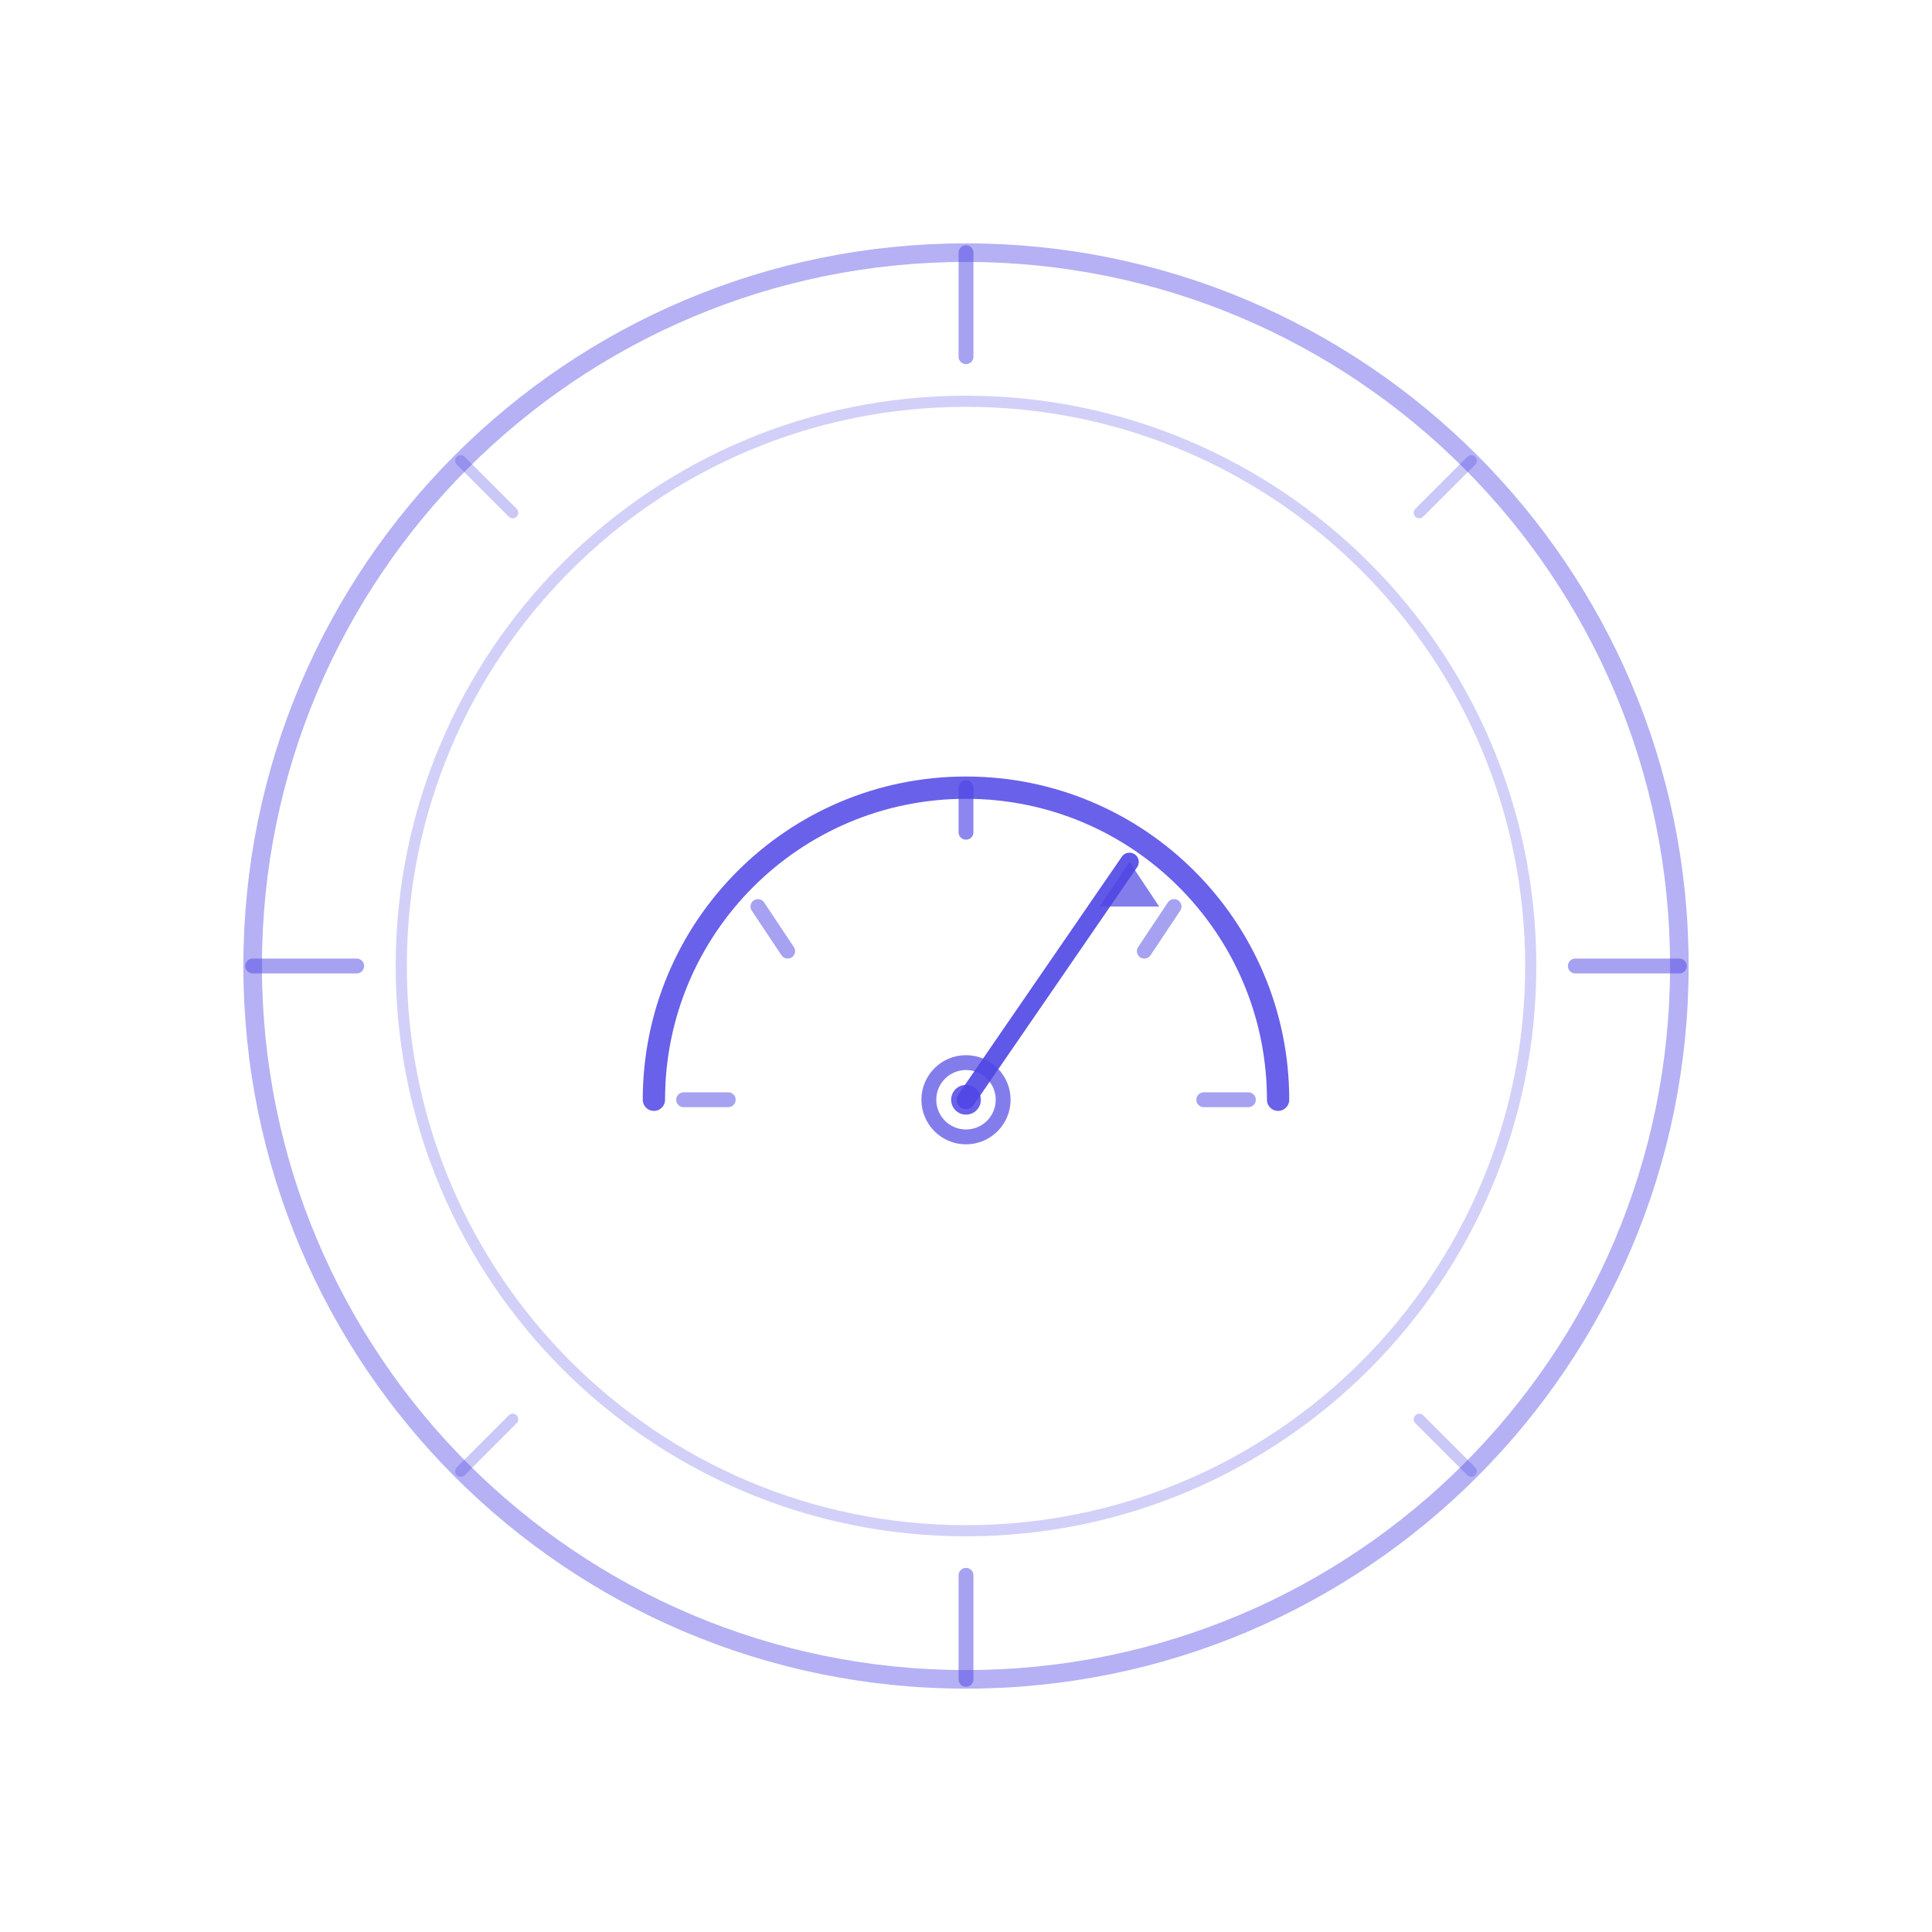
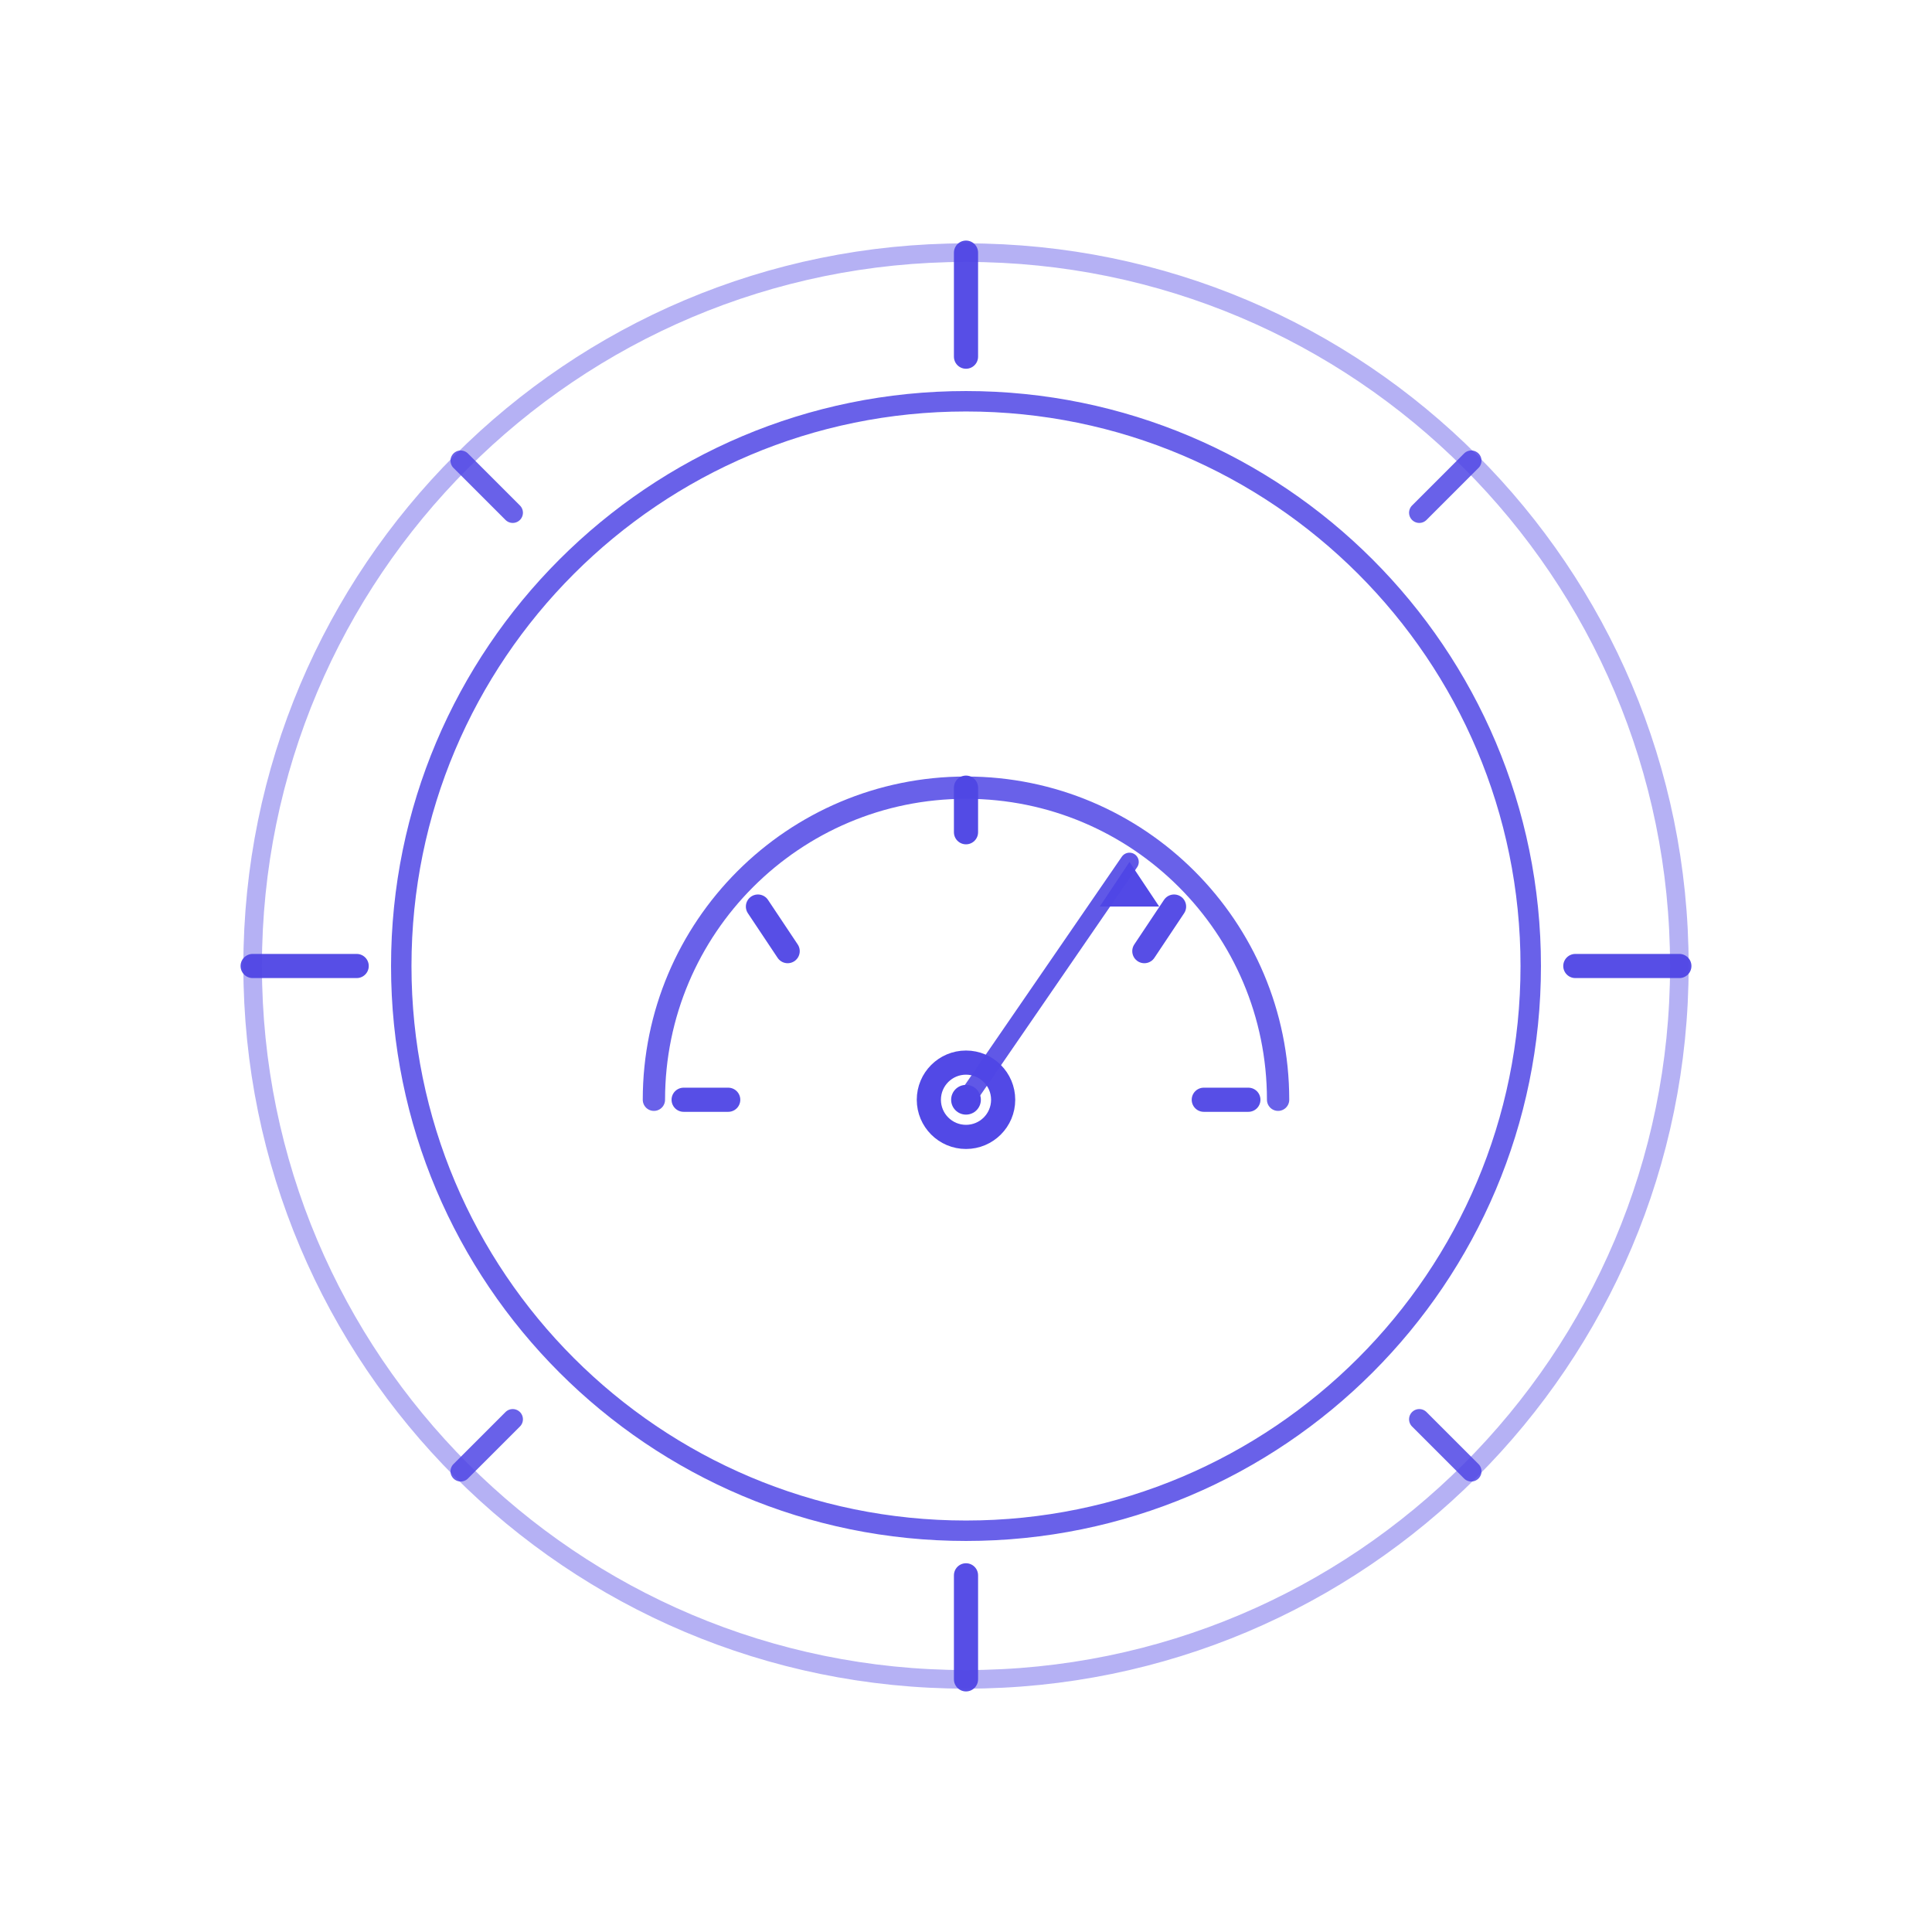
<svg xmlns="http://www.w3.org/2000/svg" viewBox="210 25 260 260" role="img" aria-label="Expert Guide rank">
  <g transform="translate(340,155)" fill="none" stroke="#4F46E5">
    <circle r="96" stroke-width="2.5" stroke-opacity="0.42" />
-     <circle r="76" stroke-width="1.5" stroke-opacity="0.25" />
-     <line x1="0" y1="-96" x2="0" y2="-82" stroke-width="2" stroke-linecap="round" stroke-opacity="0.5" />
-     <line x1="96" y1="0" x2="82" y2="0" stroke-width="2" stroke-linecap="round" stroke-opacity="0.5" />
-     <line x1="0" y1="96" x2="0" y2="82" stroke-width="2" stroke-linecap="round" stroke-opacity="0.5" />
-     <line x1="-96" y1="0" x2="-82" y2="0" stroke-width="2" stroke-linecap="round" stroke-opacity="0.5" />
-     <line x1="68" y1="-68" x2="61" y2="-61" stroke-width="1.5" stroke-linecap="round" stroke-opacity="0.3" />
-     <line x1="68" y1="68" x2="61" y2="61" stroke-width="1.5" stroke-linecap="round" stroke-opacity="0.3" />
-     <line x1="-68" y1="68" x2="-61" y2="61" stroke-width="1.5" stroke-linecap="round" stroke-opacity="0.3" />
-     <line x1="-68" y1="-68" x2="-61" y2="-61" stroke-width="1.5" stroke-linecap="round" stroke-opacity="0.3" />
+     <circle r="76" stroke-width="2.75" stroke-opacity="0.85" />
+     <line x1="0" y1="-96" x2="0" y2="-82" stroke-width="3.25" stroke-linecap="round" stroke-opacity="0.95" />
+     <line x1="96" y1="0" x2="82" y2="0" stroke-width="3.25" stroke-linecap="round" stroke-opacity="0.95" />
+     <line x1="0" y1="96" x2="0" y2="82" stroke-width="3.25" stroke-linecap="round" stroke-opacity="0.95" />
+     <line x1="-96" y1="0" x2="-82" y2="0" stroke-width="3.25" stroke-linecap="round" stroke-opacity="0.95" />
+     <line x1="68" y1="-68" x2="61" y2="-61" stroke-width="2.75" stroke-linecap="round" stroke-opacity="0.85" />
+     <line x1="68" y1="68" x2="61" y2="61" stroke-width="2.75" stroke-linecap="round" stroke-opacity="0.85" />
+     <line x1="-68" y1="68" x2="-61" y2="61" stroke-width="2.75" stroke-linecap="round" stroke-opacity="0.85" />
+     <line x1="-68" y1="-68" x2="-61" y2="-61" stroke-width="2.75" stroke-linecap="round" stroke-opacity="0.85" />
    <path d="M-42,18 A42,42 0 0,1 42,18" stroke-width="3" stroke-linecap="round" stroke-opacity="0.85" />
-     <line x1="-38" y1="18" x2="-32" y2="18" stroke-width="2" stroke-linecap="round" stroke-opacity="0.5" />
-     <line x1="-28" y1="-8" x2="-24" y2="-2" stroke-width="2" stroke-linecap="round" stroke-opacity="0.5" />
-     <line x1="0" y1="-24" x2="0" y2="-18" stroke-width="2" stroke-linecap="round" stroke-opacity="0.65" />
-     <line x1="28" y1="-8" x2="24" y2="-2" stroke-width="2" stroke-linecap="round" stroke-opacity="0.5" />
-     <line x1="38" y1="18" x2="32" y2="18" stroke-width="2" stroke-linecap="round" stroke-opacity="0.5" />
+     <line x1="-38" y1="18" x2="-32" y2="18" stroke-width="3.25" stroke-linecap="round" stroke-opacity="0.95" />
+     <line x1="-28" y1="-8" x2="-24" y2="-2" stroke-width="3.25" stroke-linecap="round" stroke-opacity="0.95" />
+     <line x1="0" y1="-24" x2="0" y2="-18" stroke-width="3.25" stroke-linecap="round" stroke-opacity="0.97" />
+     <line x1="28" y1="-8" x2="24" y2="-2" stroke-width="3.25" stroke-linecap="round" stroke-opacity="0.95" />
+     <line x1="38" y1="18" x2="32" y2="18" stroke-width="3.25" stroke-linecap="round" stroke-opacity="0.95" />
    <line x1="0" y1="18" x2="22" y2="-14" stroke-width="2.5" stroke-linecap="round" stroke-opacity="0.9" />
-     <circle cx="0" cy="18" r="5" stroke-width="2" stroke-opacity="0.7" />
-     <circle cx="0" cy="18" r="2" fill="#4F46E5" fill-opacity="0.85" stroke="none" />
-     <polygon points="22,-14 26,-8 18,-8" fill="#4F46E5" fill-opacity="0.7" stroke="none" />
+     <circle cx="0" cy="18" r="5" stroke-width="3.25" stroke-opacity="0.98" />
+     <circle cx="0" cy="18" r="2" fill="#4F46E5" fill-opacity="1" stroke="none" />
+     <polygon points="22,-14 26,-8 18,-8" fill="#4F46E5" fill-opacity="0.98" stroke="none" />
  </g>
</svg>
